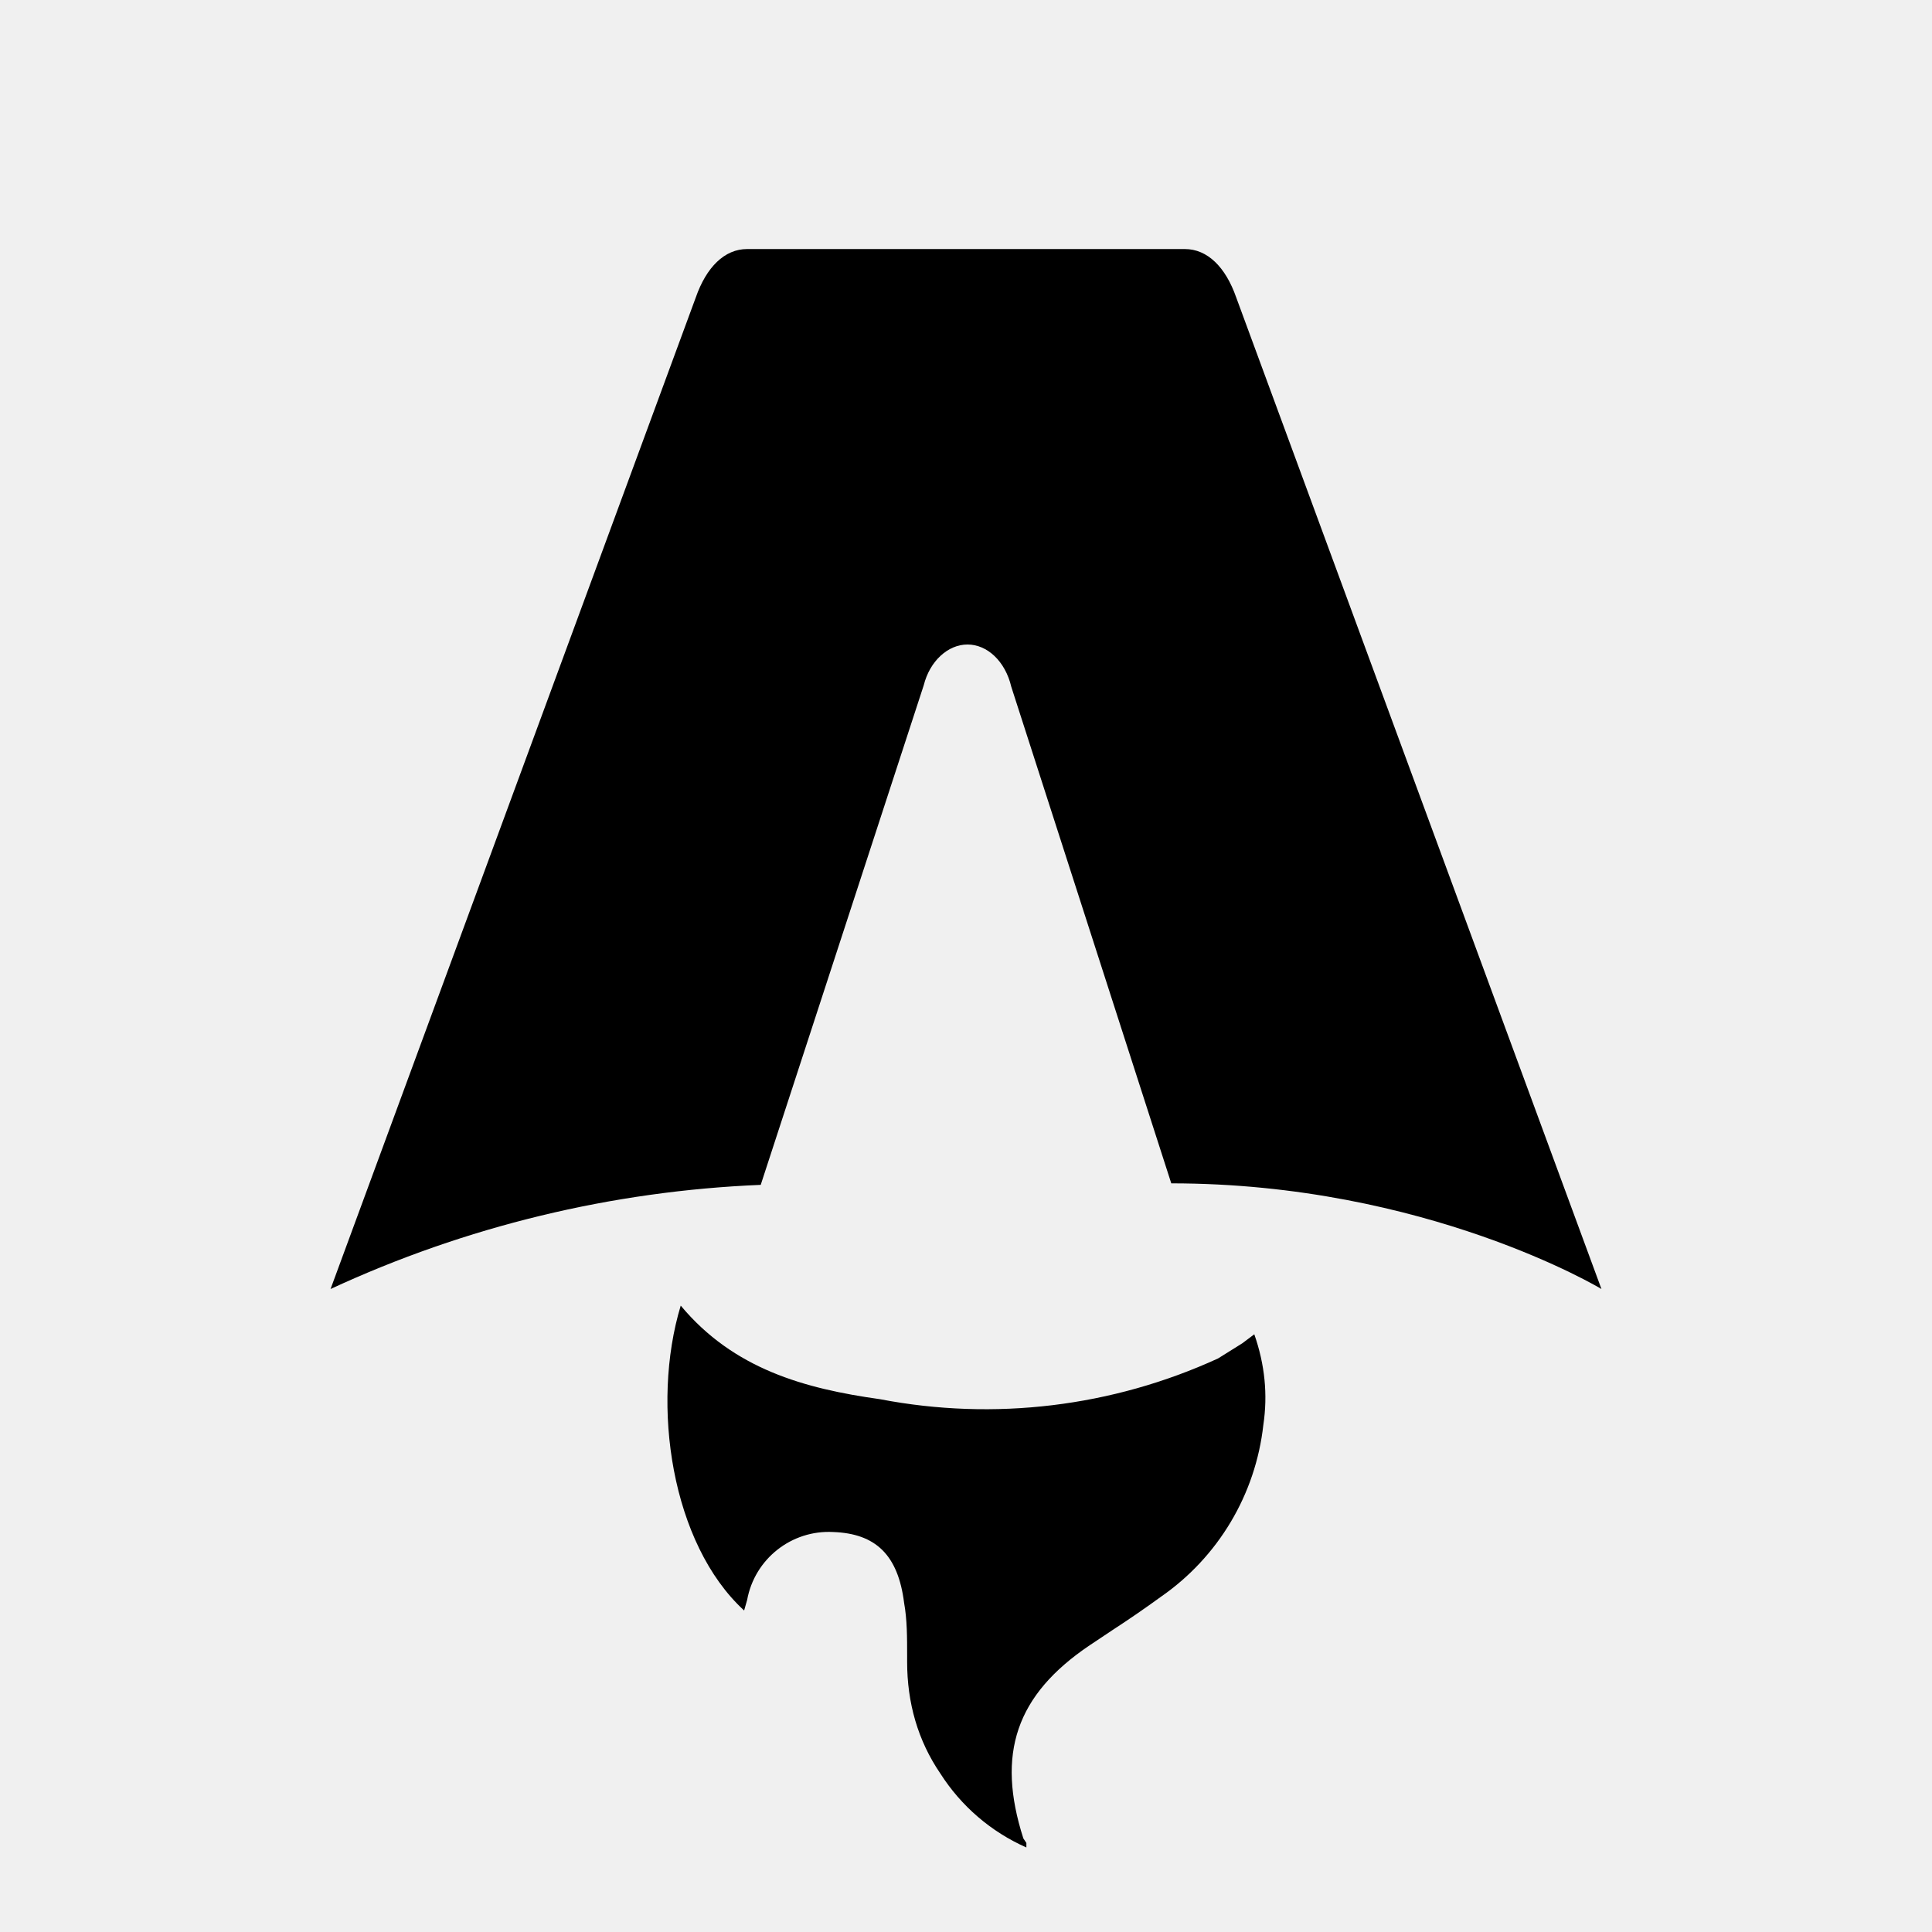
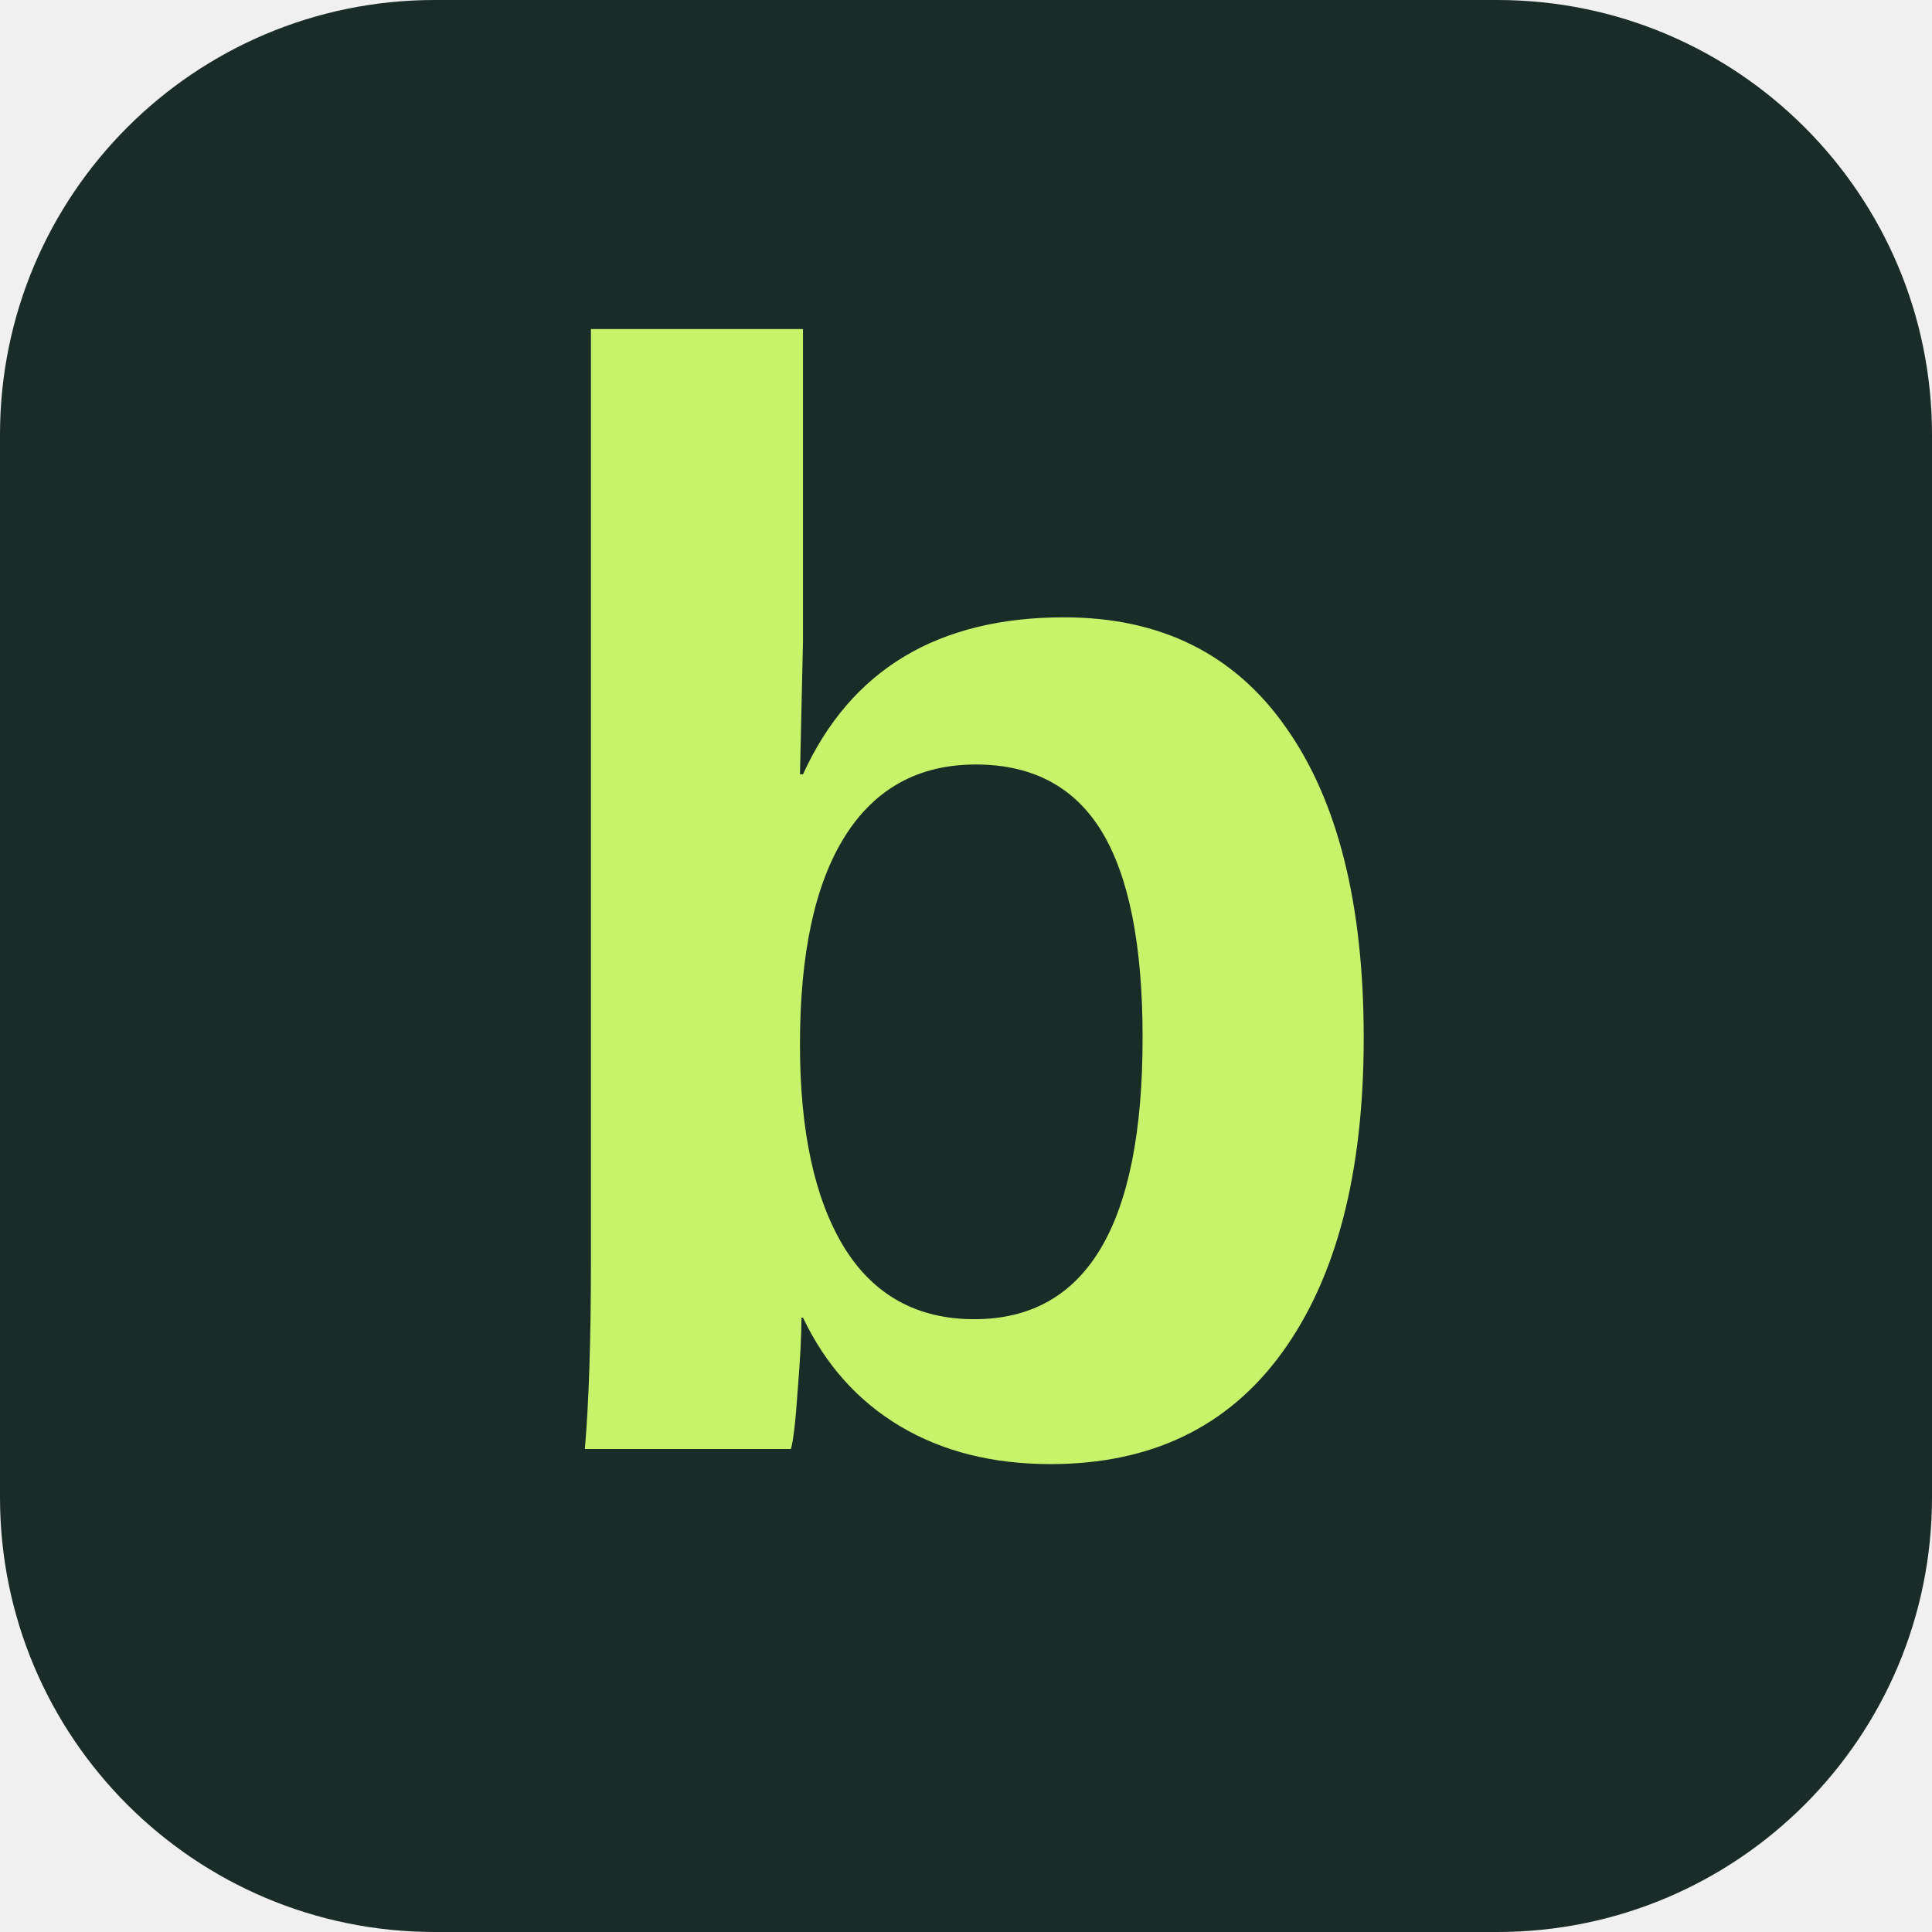
- <svg xmlns="http://www.w3.org/2000/svg" fill="none" viewBox="0 0 128 128">
-   <path d="M50.4 78.5a75.1 75.1 0 0 0-28.5 6.9l24.2-65.7c.7-2 1.9-3.2 3.4-3.2h29c1.5 0 2.7 1.2 3.4 3.2l24.2 65.7s-11.6-7-28.5-7L67 45.5c-.4-1.7-1.6-2.8-2.9-2.8-1.3 0-2.5 1.1-2.9 2.7L50.4 78.5Zm-1.1 28.2Zm-4.2-20.2c-2 6.6-.6 15.8 4.2 20.2a17.5 17.5 0 0 1 .2-.7 5.5 5.5 0 0 1 5.7-4.5c2.8.1 4.3 1.5 4.7 4.7.2 1.1.2 2.3.2 3.5v.4c0 2.7.7 5.2 2.2 7.4a13 13 0 0 0 5.7 4.9v-.3l-.2-.3c-1.8-5.6-.5-9.5 4.4-12.8l1.5-1a73 73 0 0 0 3.2-2.2 16 16 0 0 0 6.8-11.4c.3-2 .1-4-.6-6l-.8.6-1.6 1a37 37 0 0 1-22.4 2.7c-5-.7-9.7-2-13.2-6.2Z" />
-   <style>
-         path { fill: #000; }
-         @media (prefers-color-scheme: dark) {
-             path { fill: #FFF; }
-         }
-     </style>
+ <svg xmlns="http://www.w3.org/2000/svg" viewBox="0 0 40 40">
+   <rect width="40" height="40" rx="9" fill="#192c28" />
+   <text x="10" y="30" fill="#c6f36a" font-size="32" font-family="Arial" font-weight="bold">b</text>
</svg>
